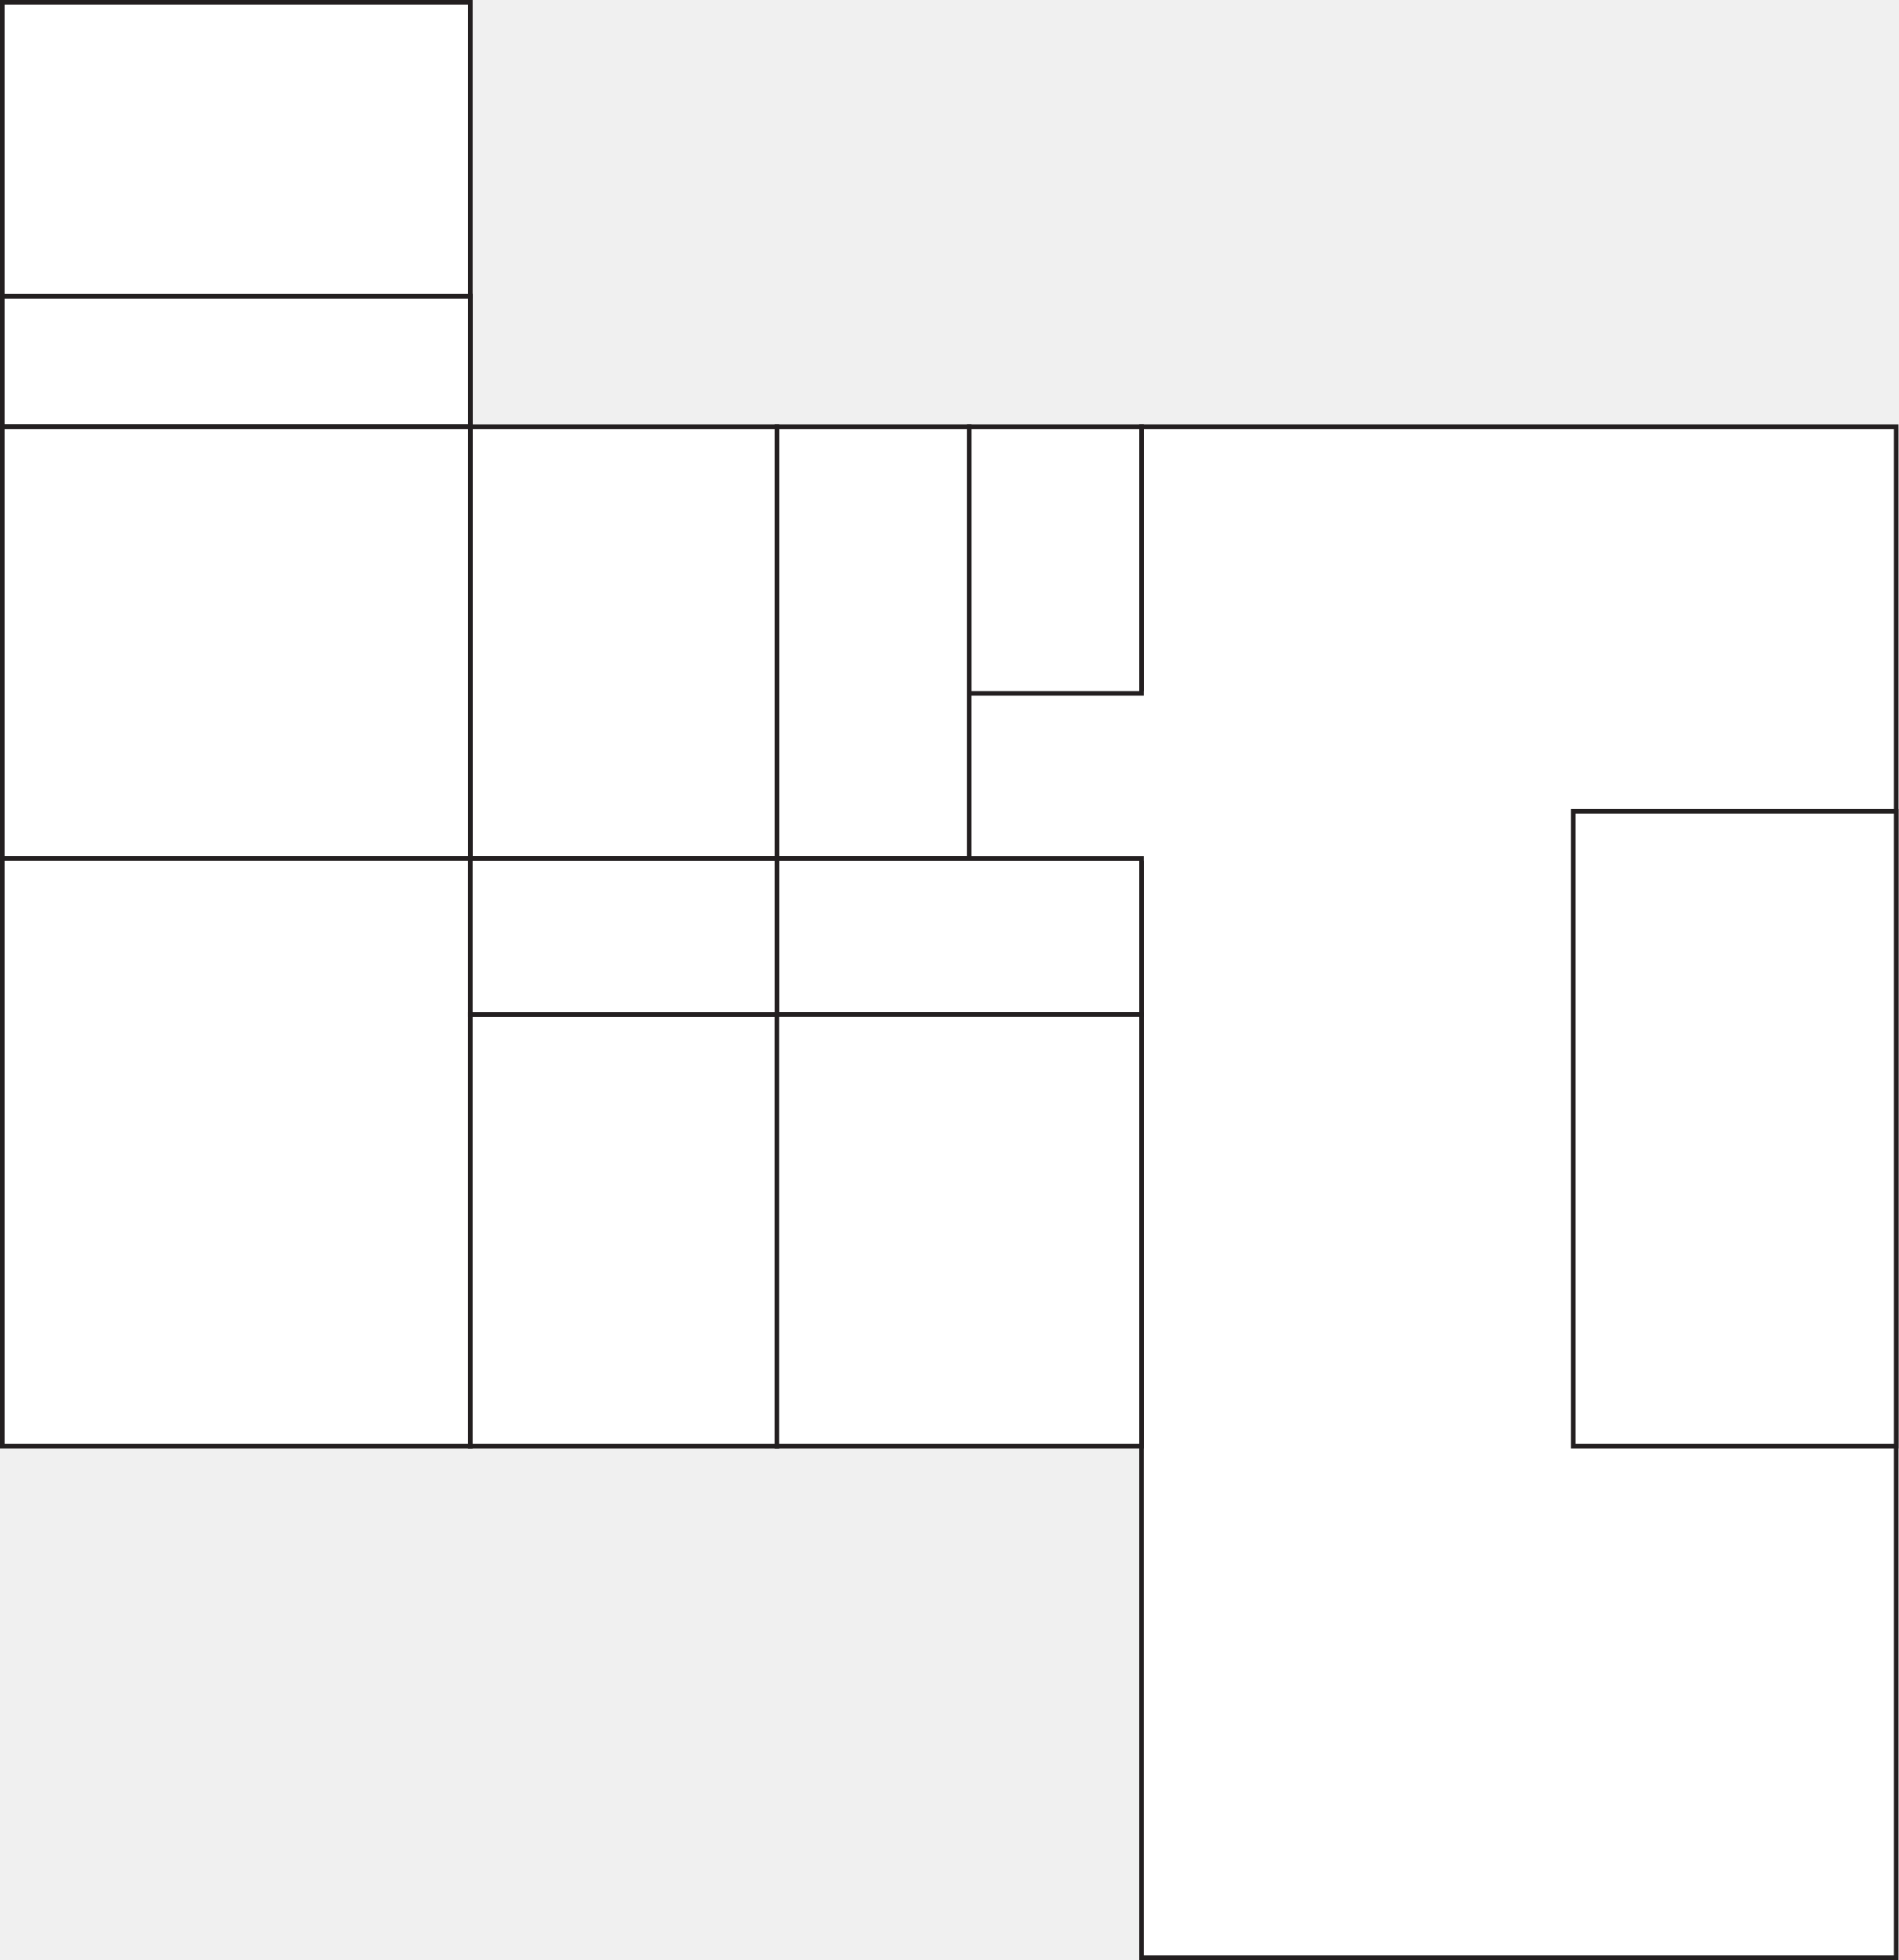
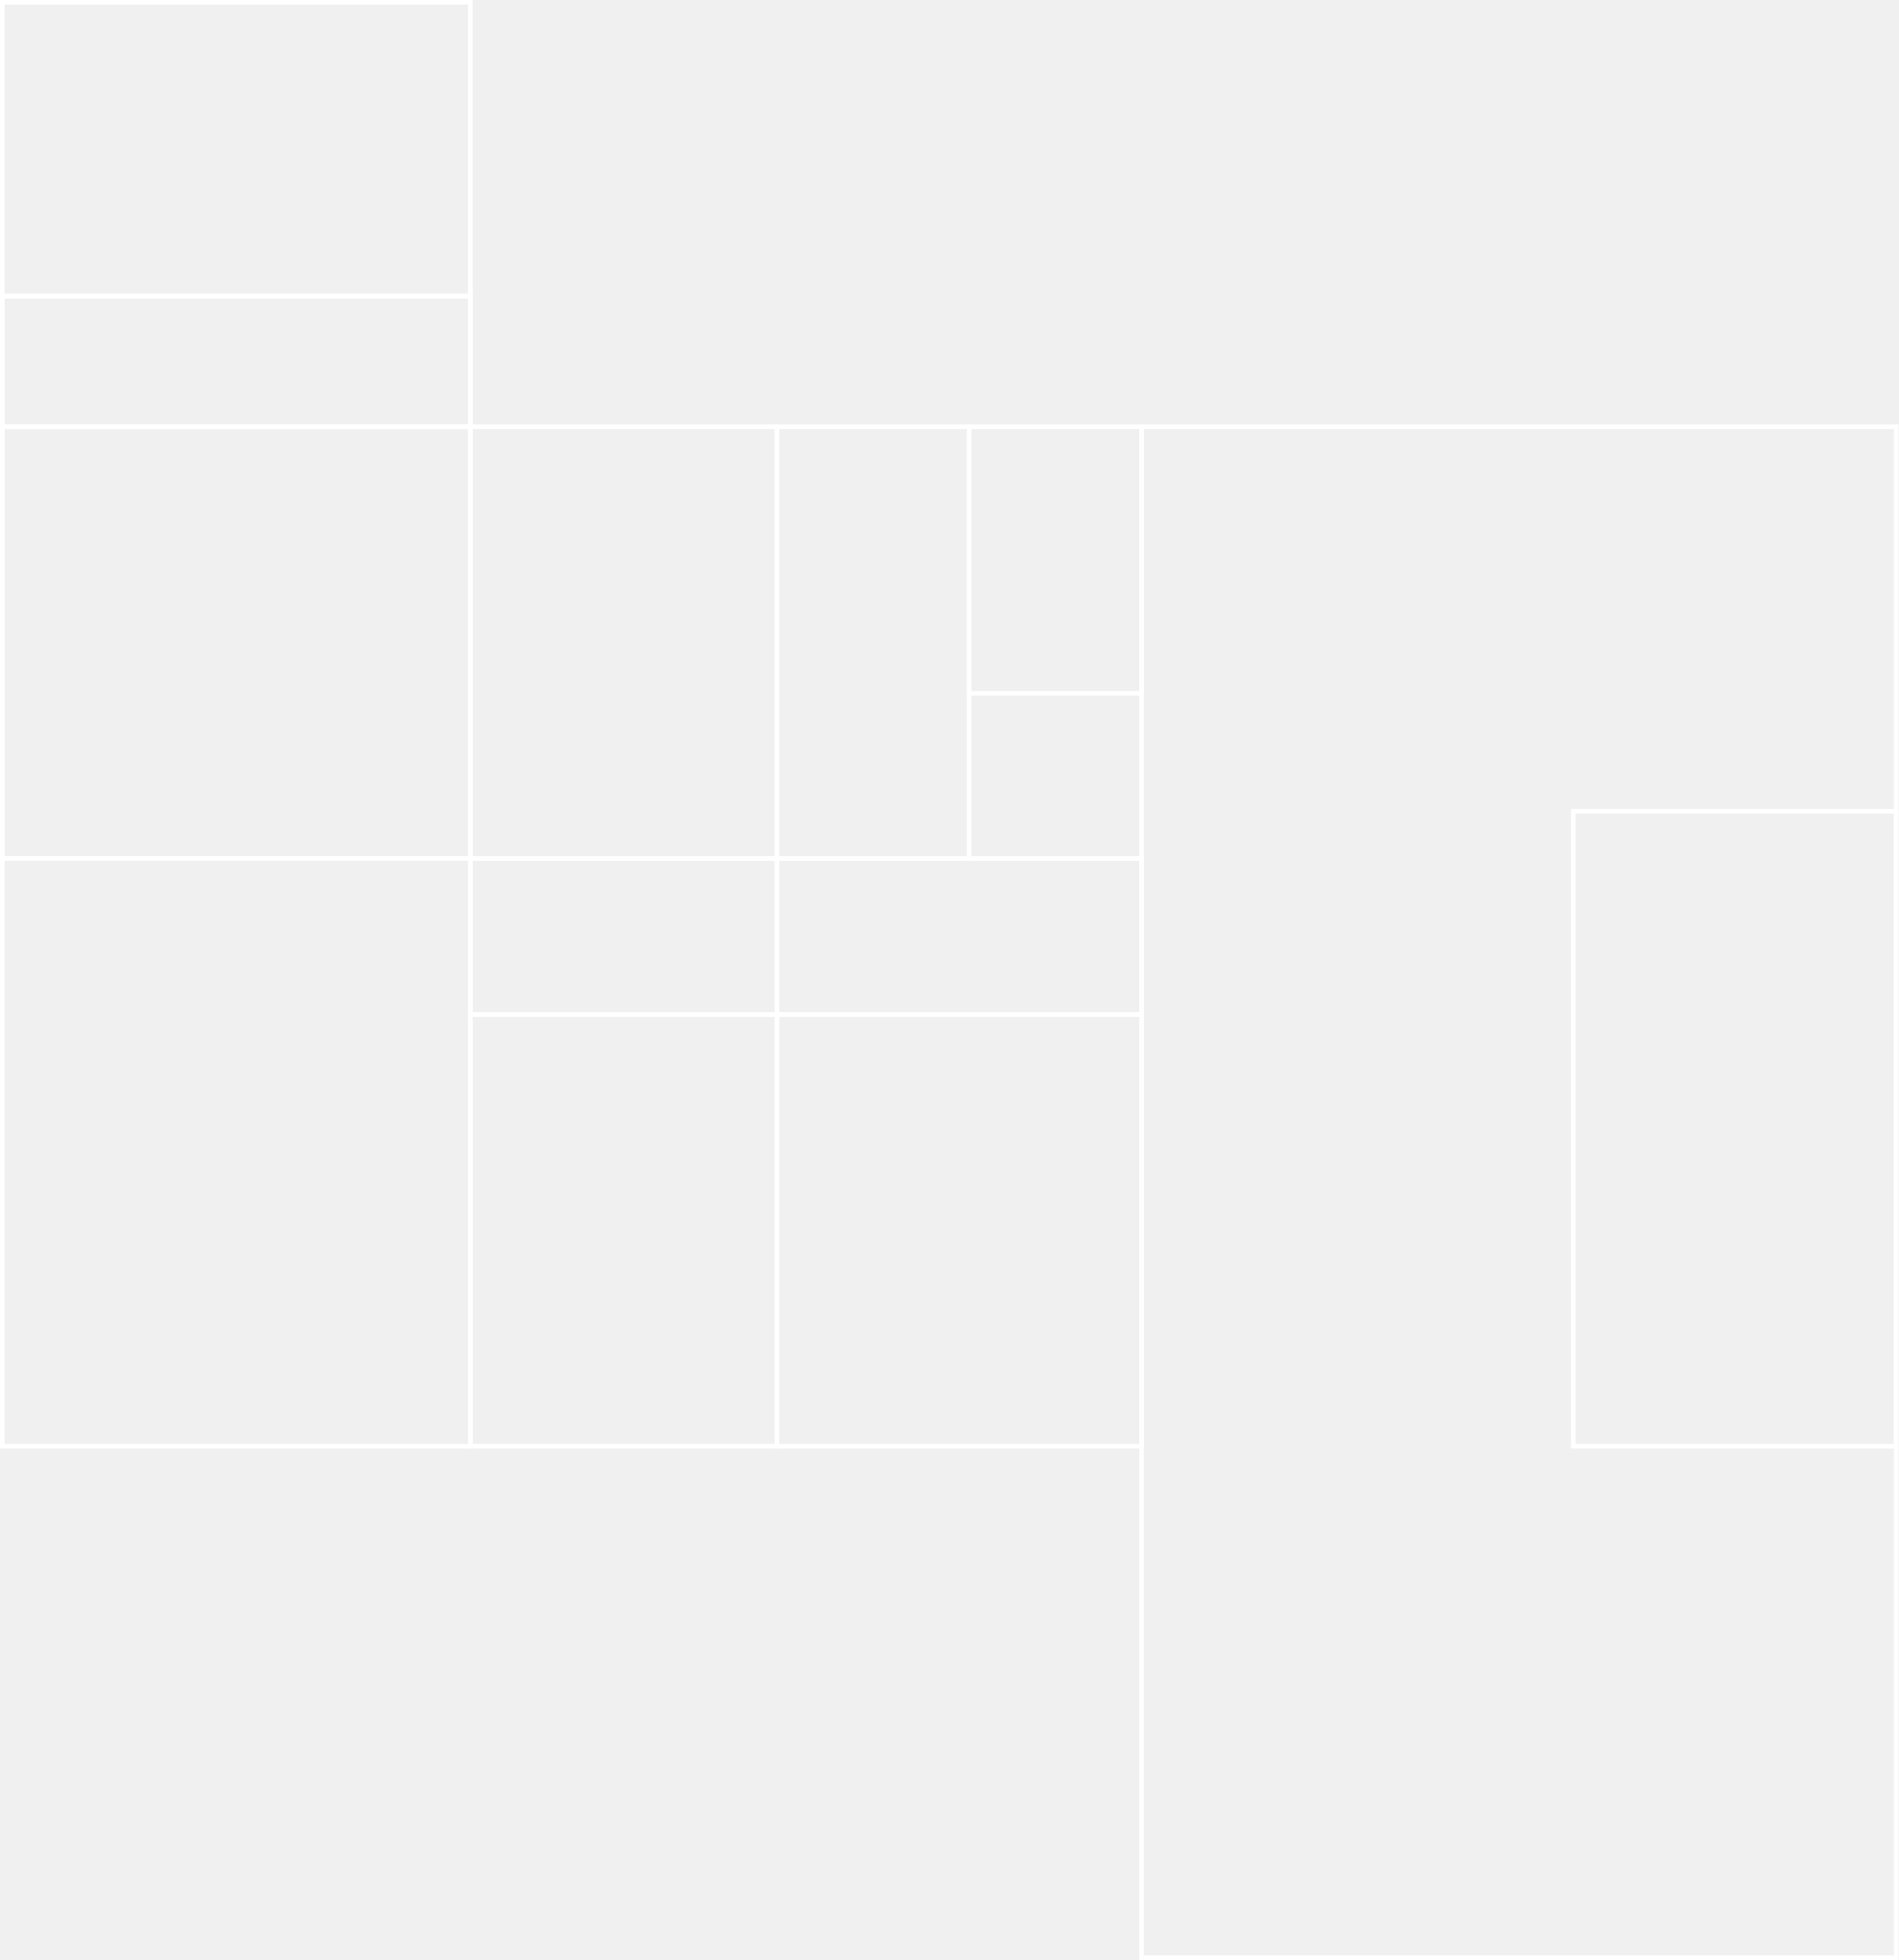
<svg xmlns="http://www.w3.org/2000/svg" id="Layer_1" data-name="Layer 1" viewBox="0 0 414.01 427.46">
  <defs>
-     <style>.cls-1,.cls-2{fill:#fff;stroke-miterlimit:10;}.cls-1{stroke:#231f20;}.cls-2{stroke:#fff;}</style>
+     <style>.cls-1{fill:none;stroke:#fff;stroke-miterlimit:10;}</style>
  </defs>
  <rect class="cls-1" x="0.5" y="64.59" width="102.07" height="250.81" />
  <rect class="cls-1" x="248.94" y="93.07" width="164.57" height="333.89" />
  <rect class="cls-1" x="343.09" y="176.94" width="70.42" height="138.46" />
  <rect class="cls-1" x="299.18" y="93.07" height="53.8" />
-   <polygon class="cls-2" points="248.94 151.22 211.36 151.22 211.36 187.22 248.94 187.22 262.92 187.22 262.92 151.22 248.94 151.22" />
  <rect class="cls-1" x="211.36" y="93.07" width="37.58" height="58.15" />
  <rect class="cls-1" x="169.42" y="93.07" width="41.93" height="94.15" />
  <rect class="cls-1" x="102.57" y="93.07" width="66.86" height="94.15" />
  <rect class="cls-1" x="169.42" y="187.23" width="79.52" height="34.02" />
  <rect class="cls-1" x="102.57" y="221.25" width="66.86" height="94.15" />
  <rect class="cls-1" x="169.42" y="221.25" width="79.52" height="94.15" />
  <rect class="cls-1" x="102.57" y="187.23" width="66.86" height="34.02" />
  <rect class="cls-1" x="0.5" y="64.59" width="102.07" height="28.48" />
  <rect class="cls-1" x="0.5" y="93.07" width="102.07" height="94.15" />
  <rect class="cls-1" x="0.5" y="0.5" width="102.07" height="64.09" />
</svg>
